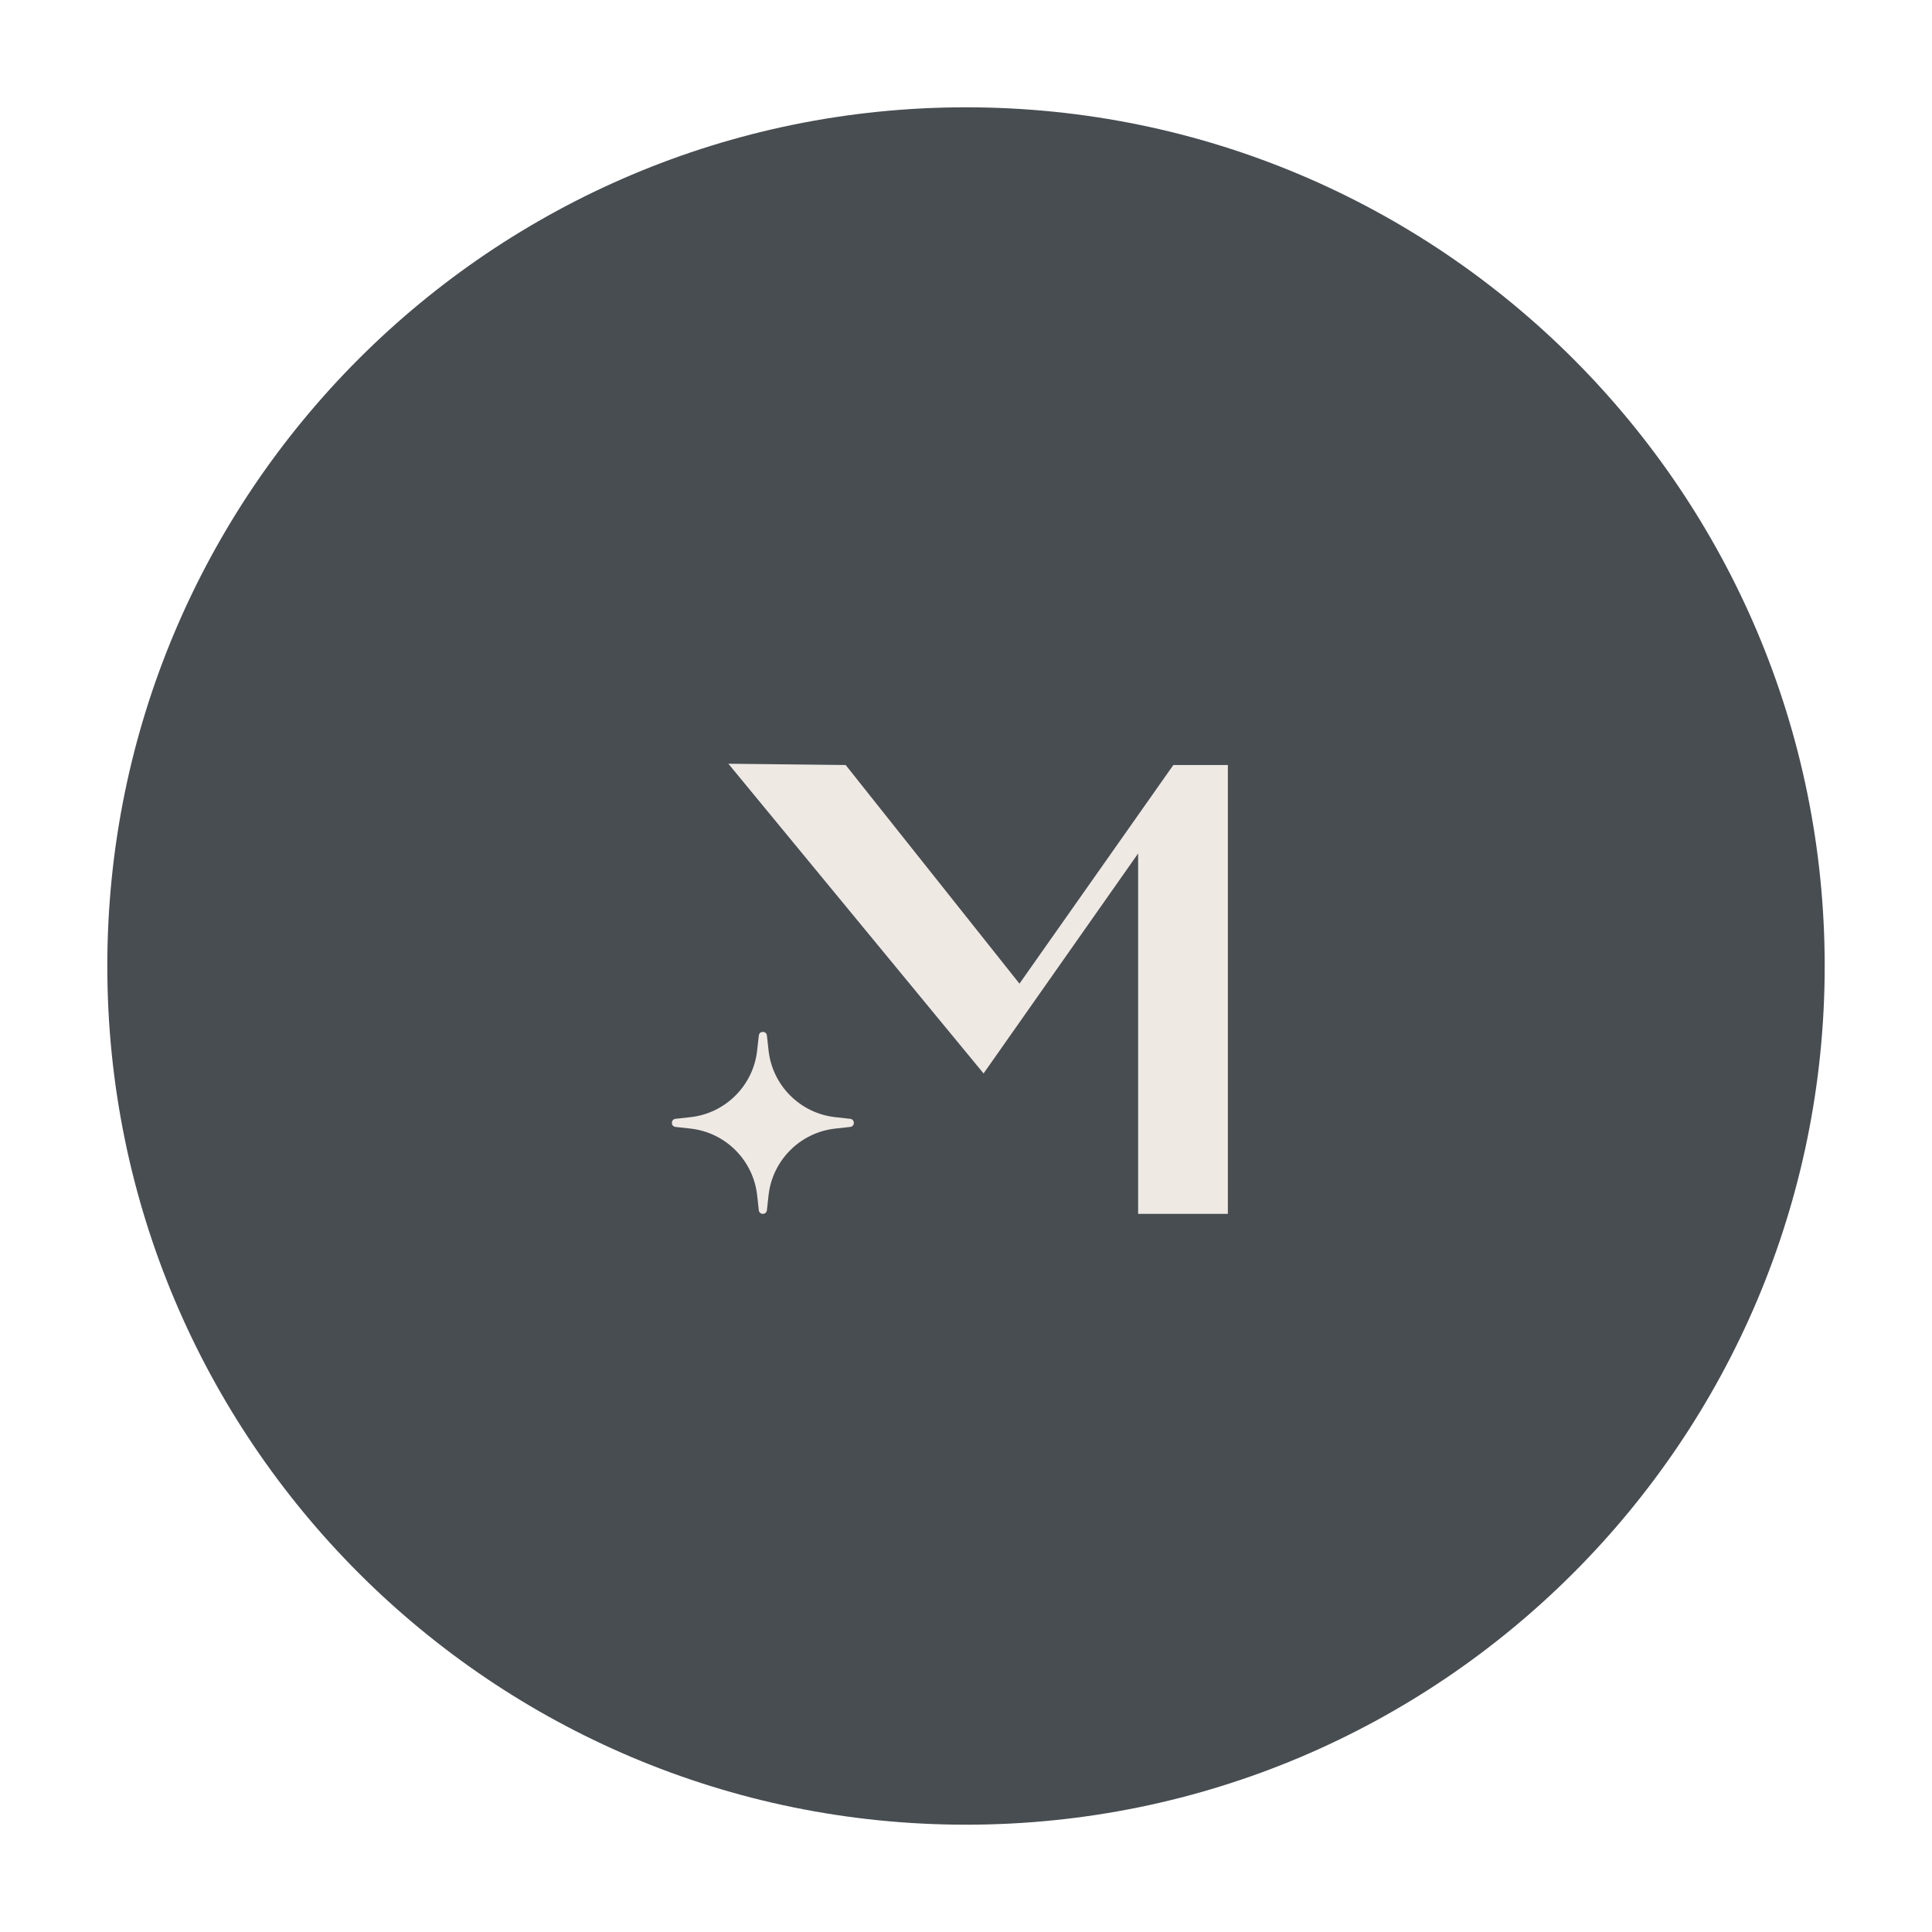
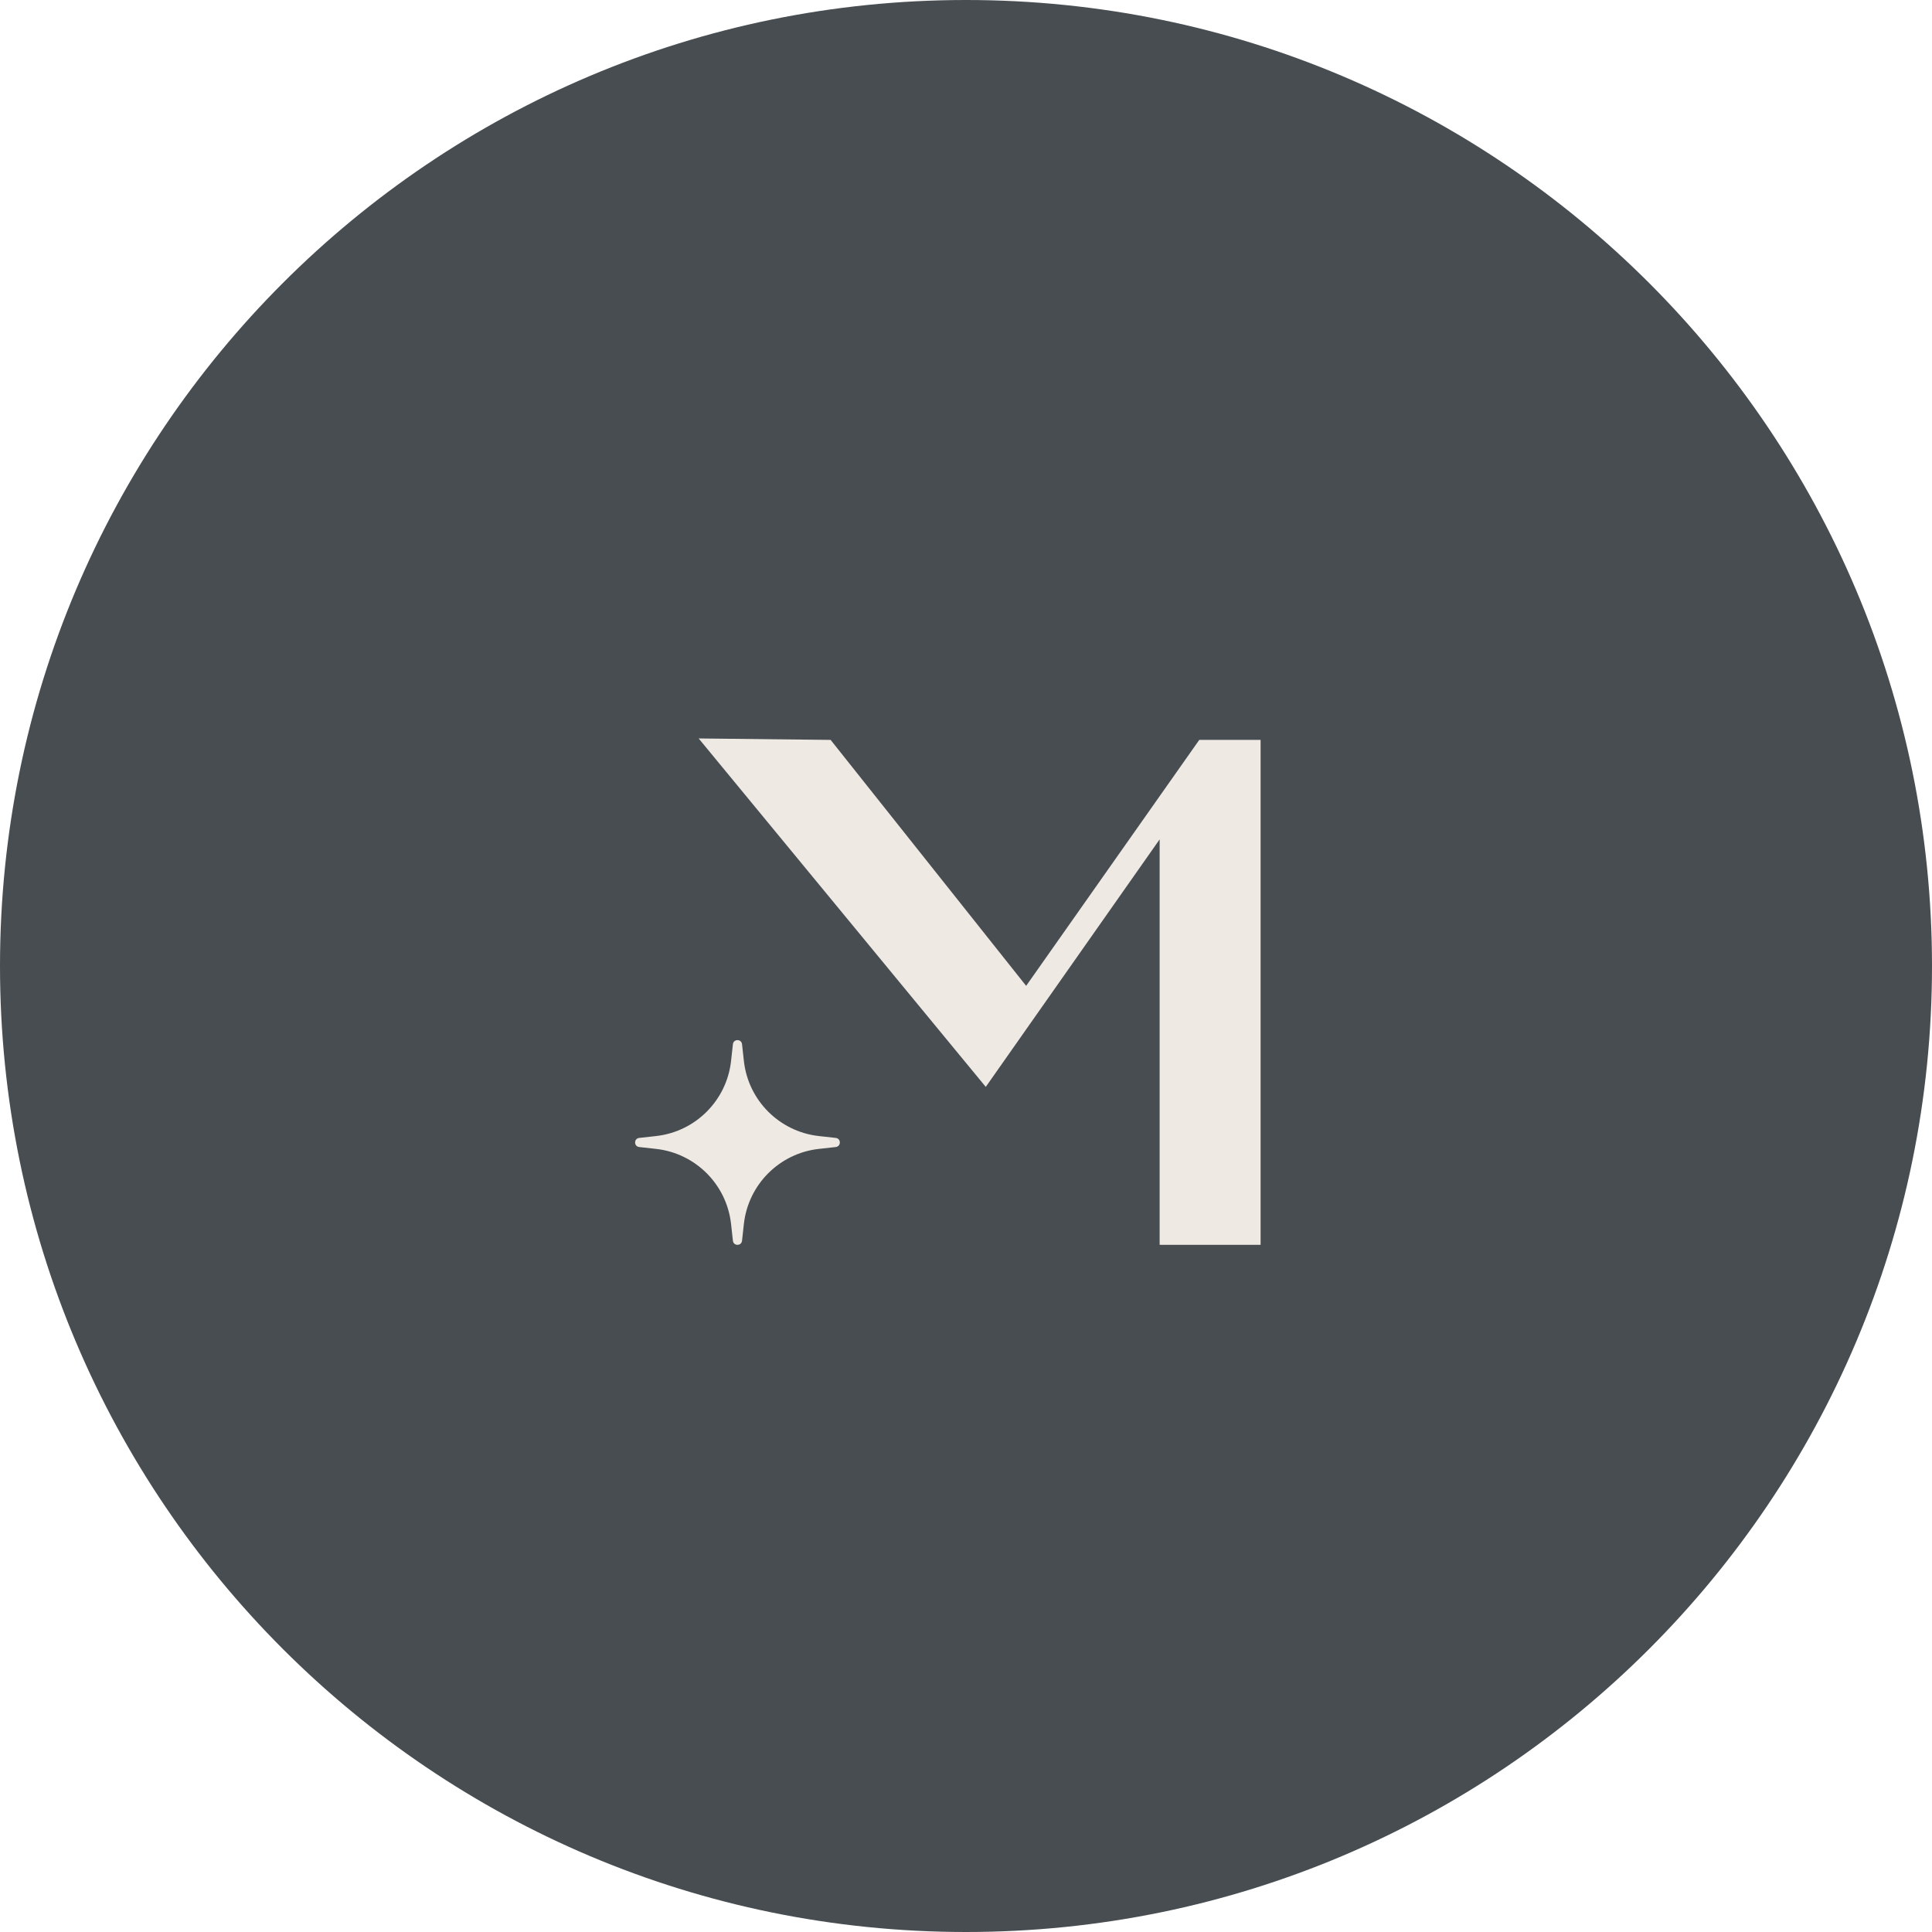
- <svg xmlns="http://www.w3.org/2000/svg" id="Capa_1" data-name="Capa 1" viewBox="0 0 255.12 255.12">
+ <svg xmlns="http://www.w3.org/2000/svg" id="Capa_1" data-name="Capa 1" viewBox="14.17 14.17 226.78 226.78">
  <circle cx="127.56" cy="127.56" r="113.39" fill="#474d51" />
  <g>
    <path d="M150.28,112.71l-20.4,29.04-33.7-40.9,15.49.17,22.95,28.87,20.32-28.87h7.2v59.27h-11.85v-47.58Z" fill="#efe9e4" />
    <path d="M101.27,136.74l.22,1.99c.52,4.62,4.17,8.27,8.79,8.79l1.99.22c.64.07.64,1,0,1.07l-1.99.22c-4.62.52-8.27,4.17-8.79,8.79l-.22,1.99c-.07.64-1,.64-1.07,0l-.22-1.99c-.52-4.62-4.17-8.27-8.79-8.79l-1.99-.22c-.64-.07-.64-1,0-1.07l1.99-.22c4.62-.52,8.27-4.17,8.79-8.79l.22-1.99c.07-.64,1-.64,1.07,0Z" fill="#efe9e4" />
  </g>
</svg>
